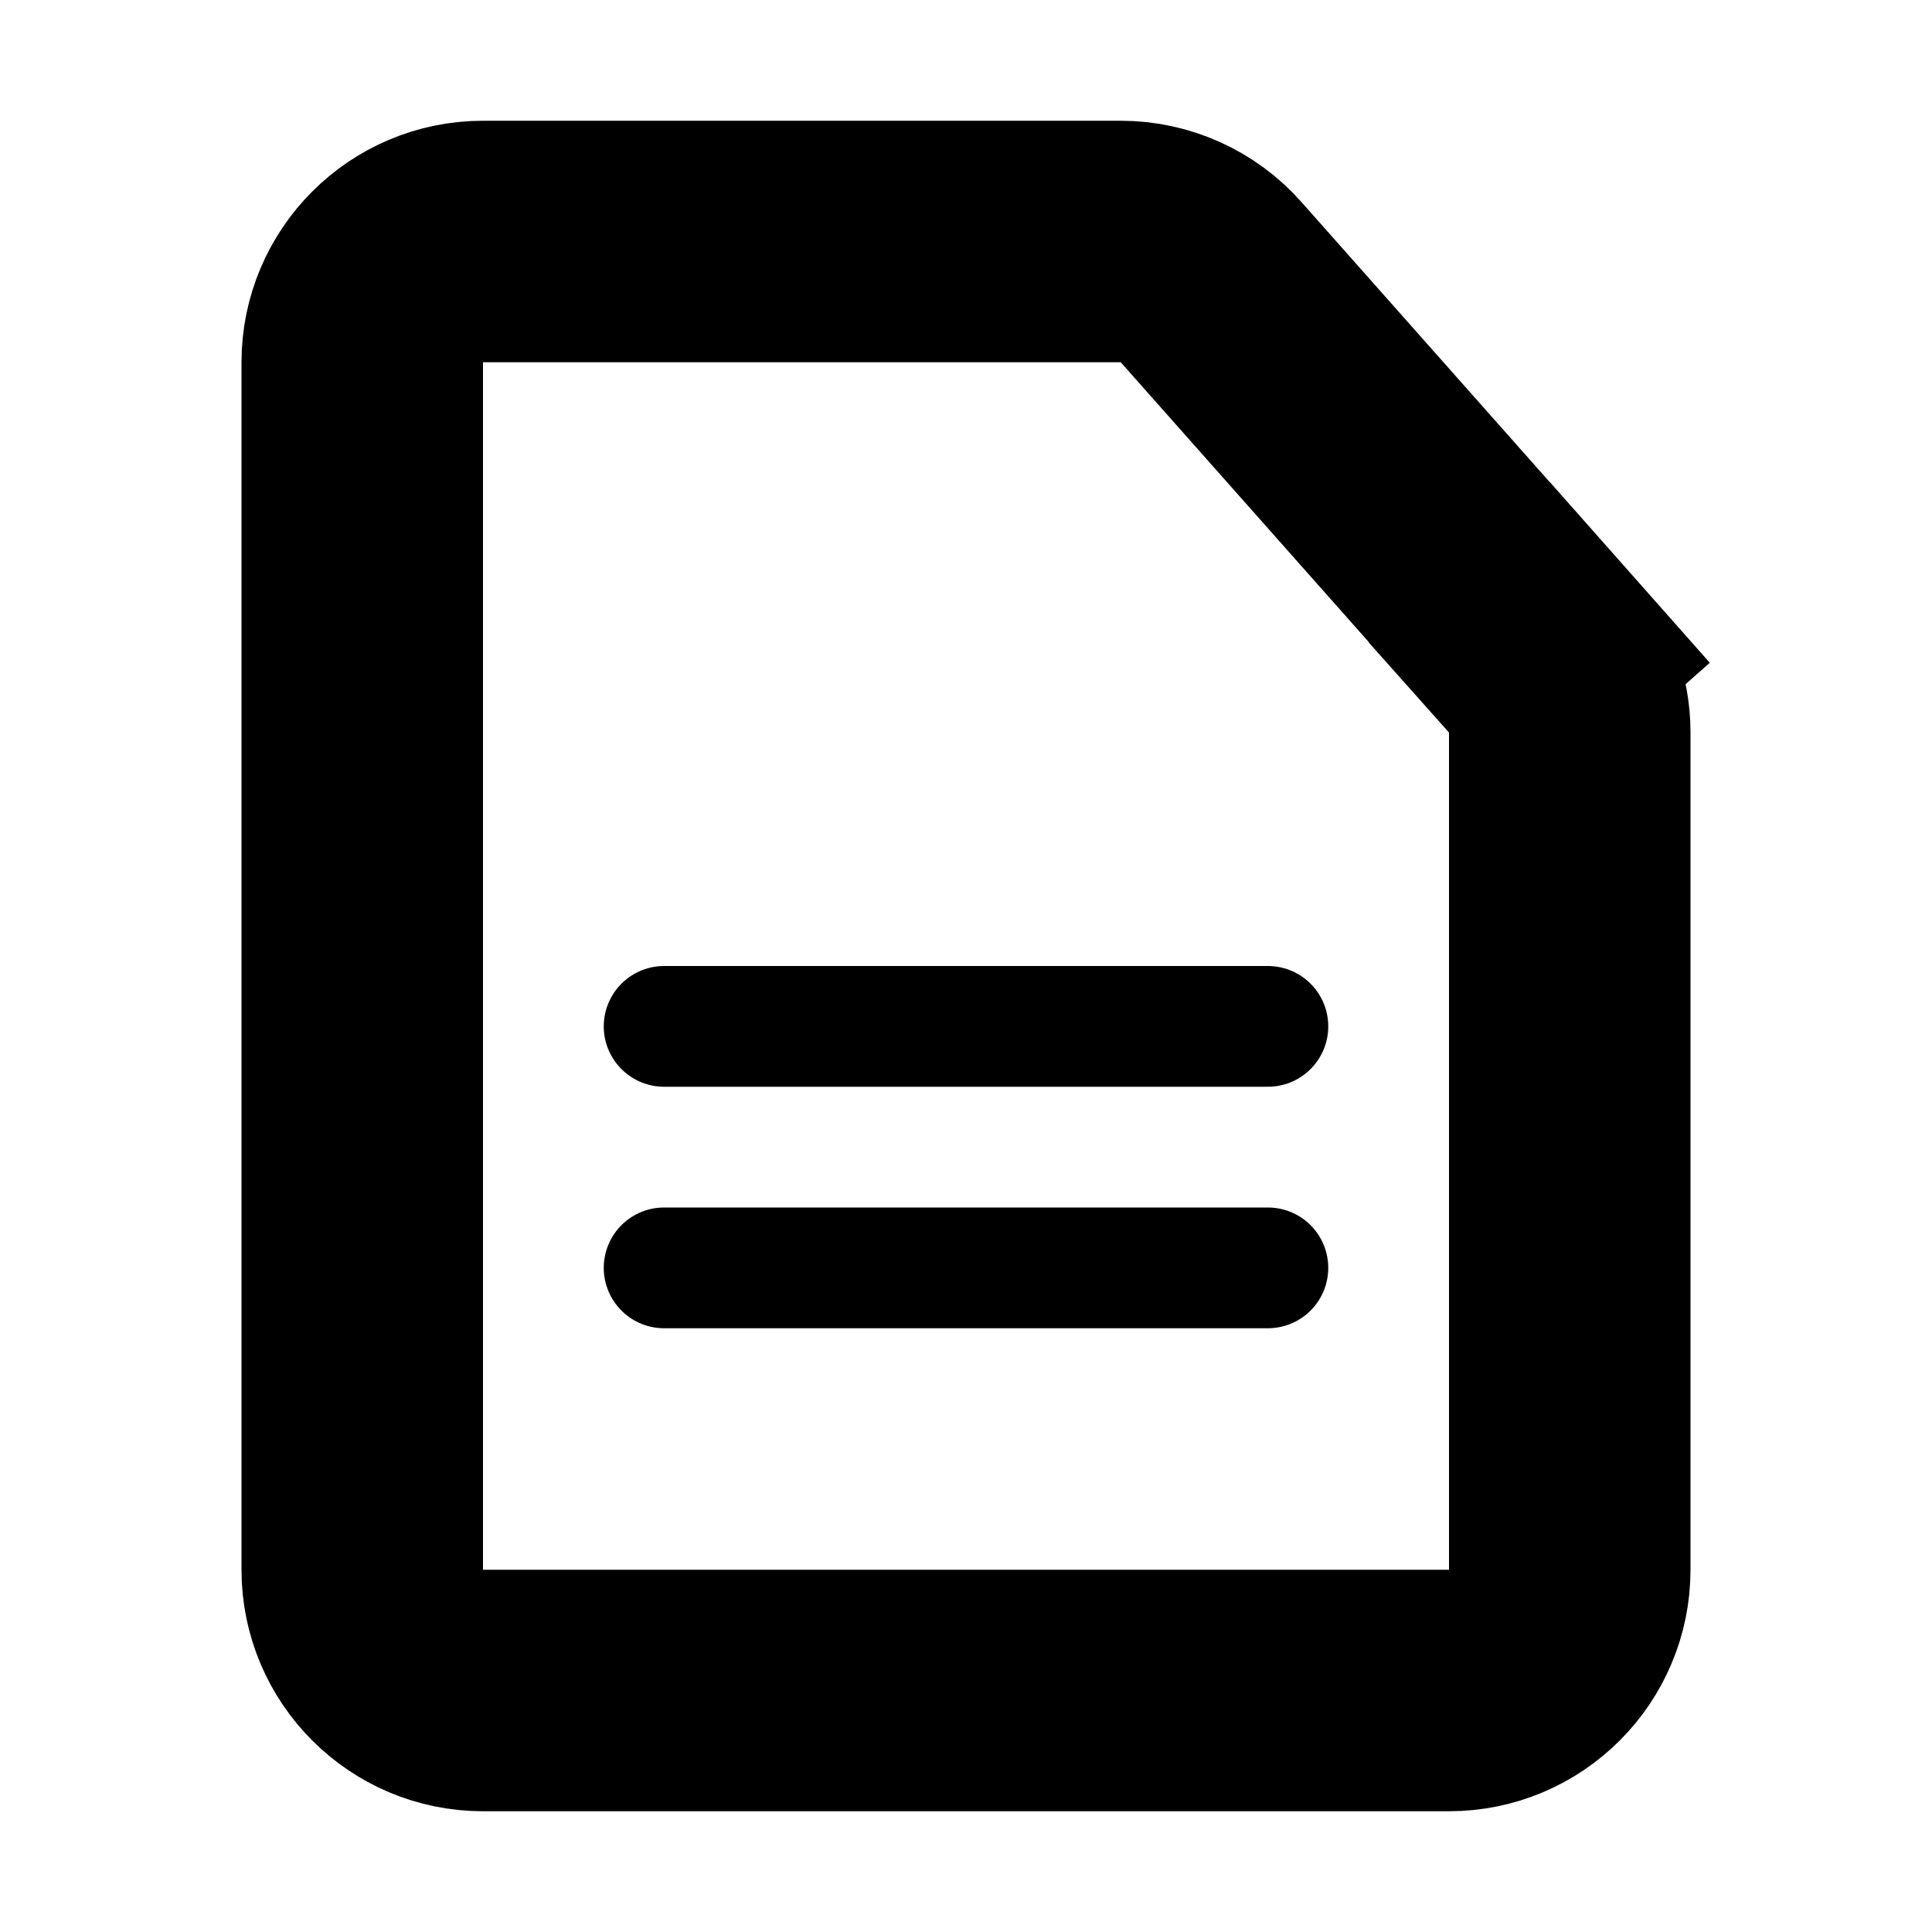
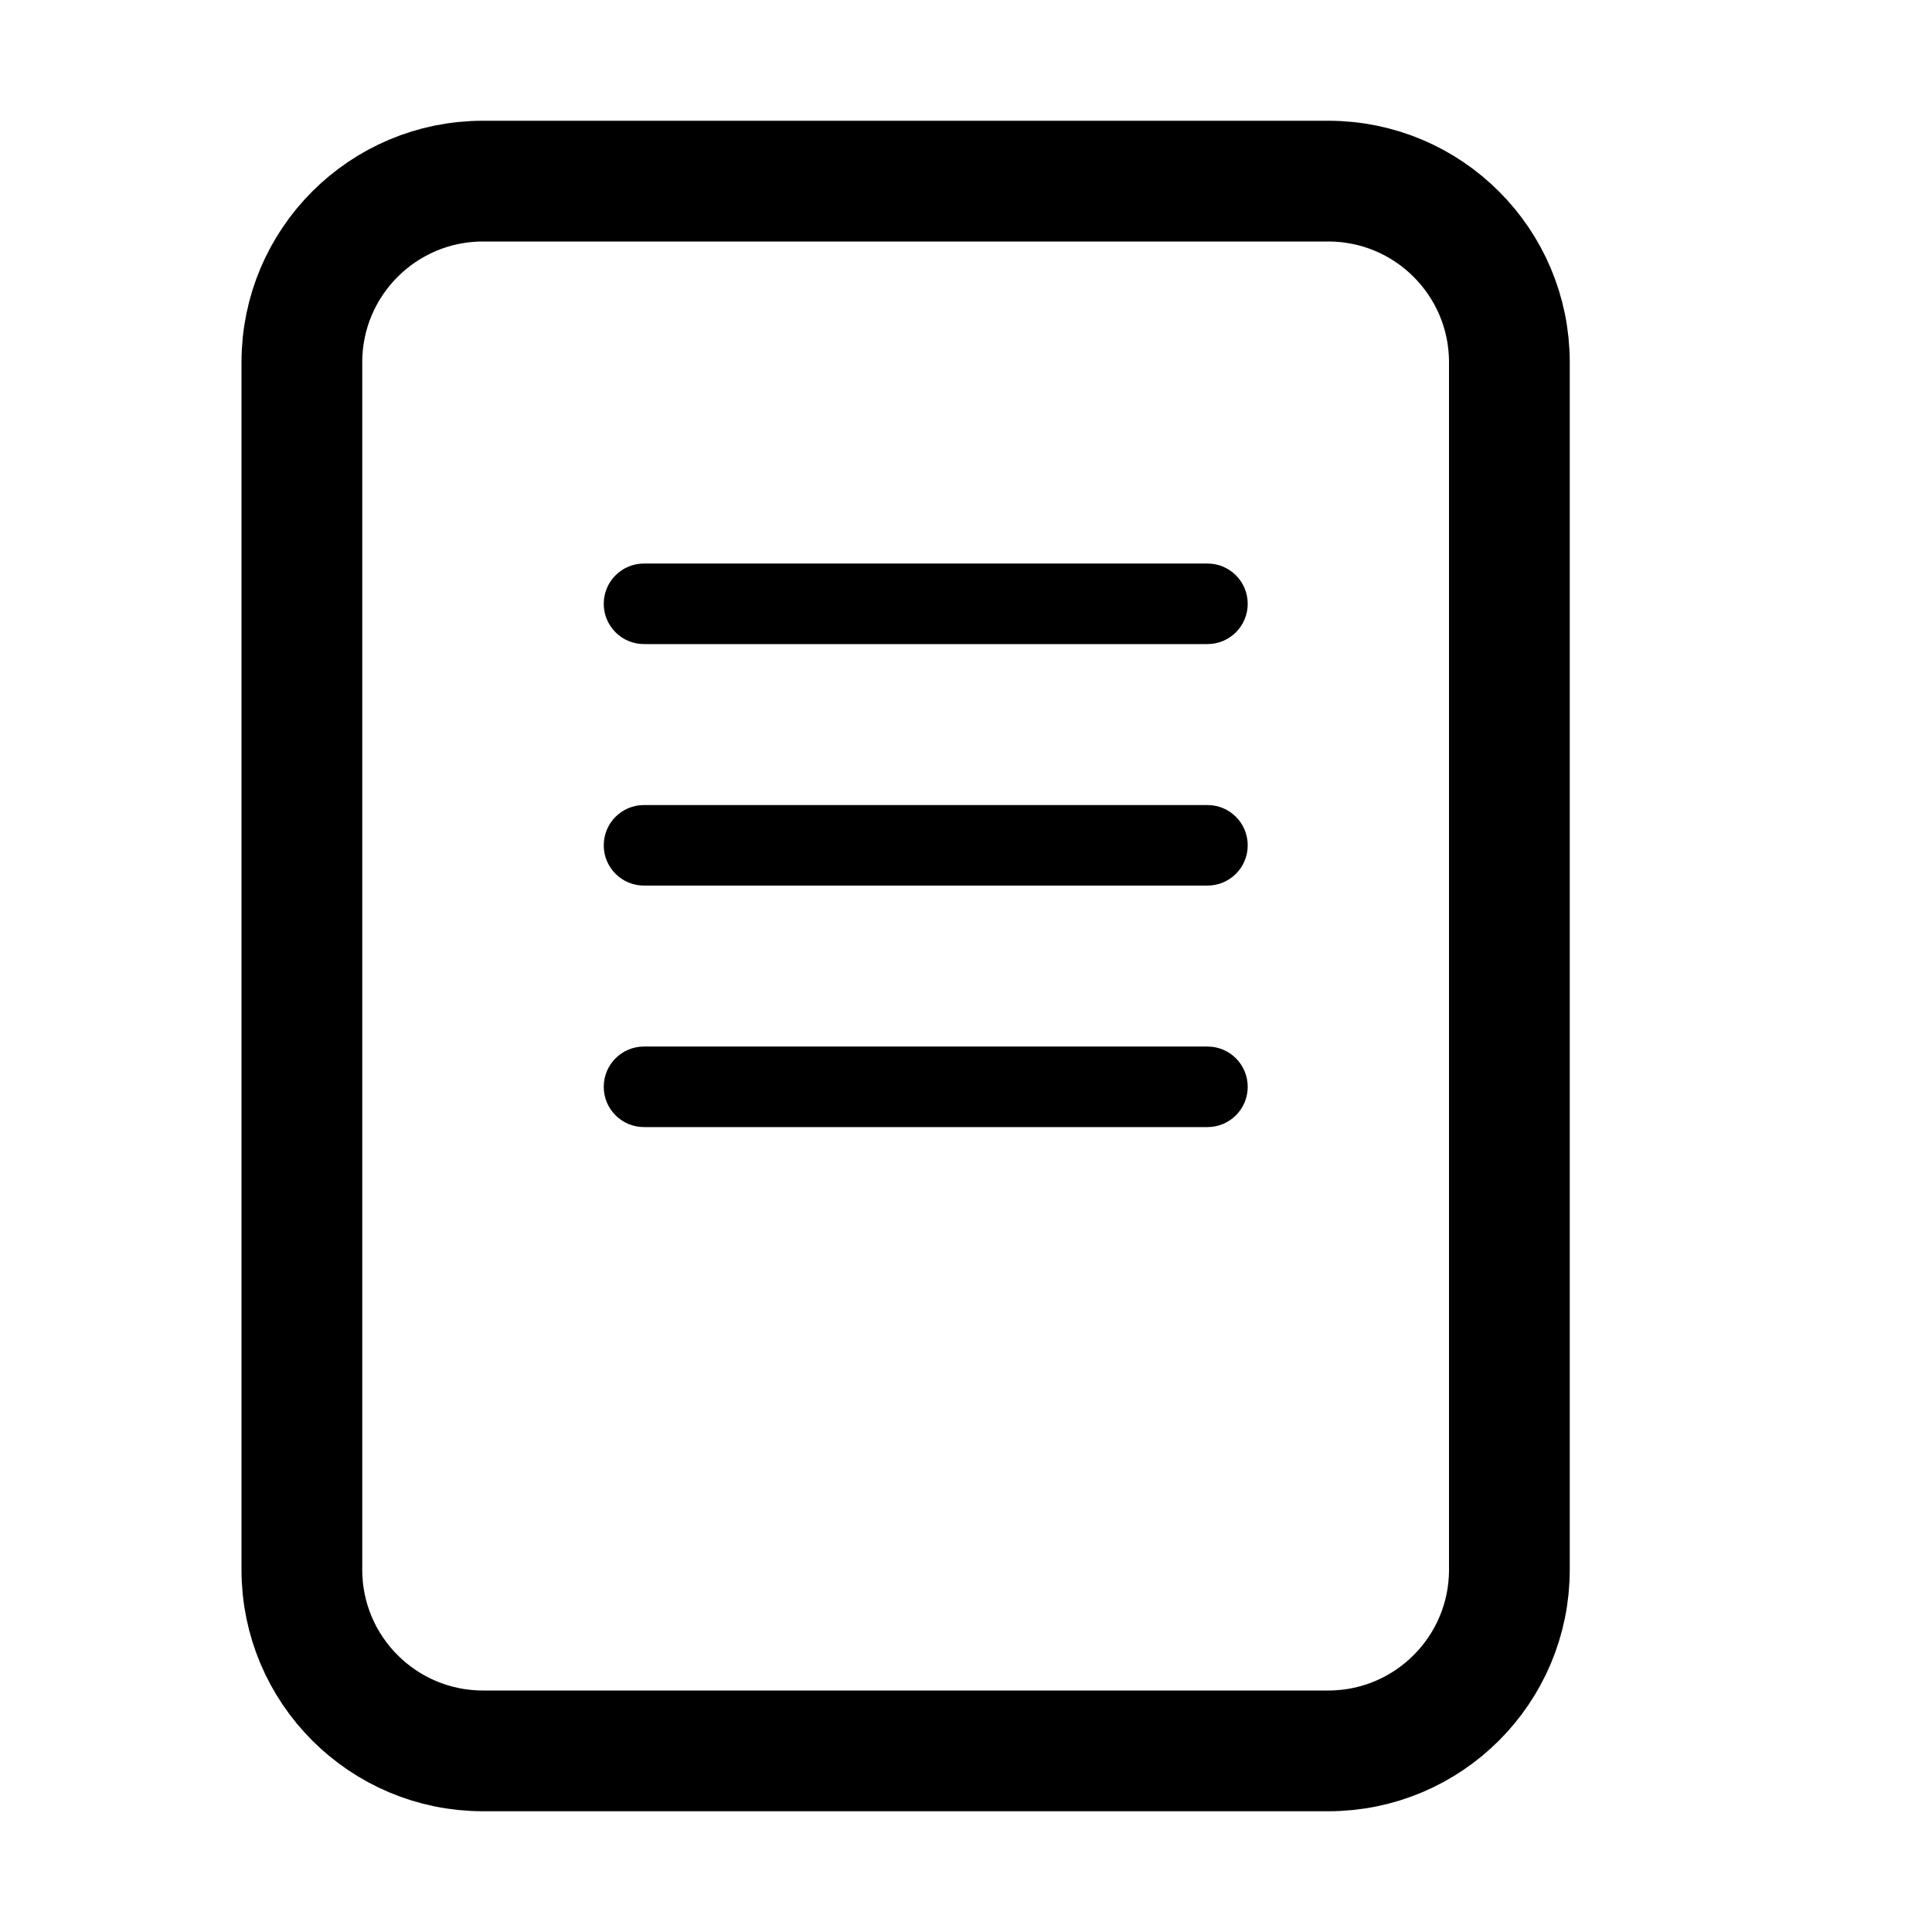
<svg xmlns="http://www.w3.org/2000/svg" width="16" height="16" viewBox="0 0 16 16" fill="none">
-   <path d="M4 2H9.282C9.568 2 9.841 2.123 10.03 2.337L12.748 5.403L13.497 4.74L12.748 5.403C12.911 5.586 13 5.822 13 6.066V13C13 13.552 12.552 14 12 14H4C3.448 14 3 13.552 3 13V3C3 2.448 3.448 2 4 2Z" stroke="black" stroke-width="2" />
-   <path d="M5.5 8.5H10.5" stroke="black" stroke-linecap="round" />
-   <path d="M5.5 10.5H10.5" stroke="black" stroke-linecap="round" />
+   <rect x="2.5" y="1.5" width="10" height="13" rx="1.5" stroke="black" />
+   <rect x="5" y="4.667" width="5.333" height="0.667" rx="0.333" fill="black" />
+   <rect x="5" y="6.667" width="5.333" height="0.667" rx="0.333" fill="black" />
+   <rect x="5" y="8.667" width="5.333" height="0.667" rx="0.333" fill="black" />
</svg>
